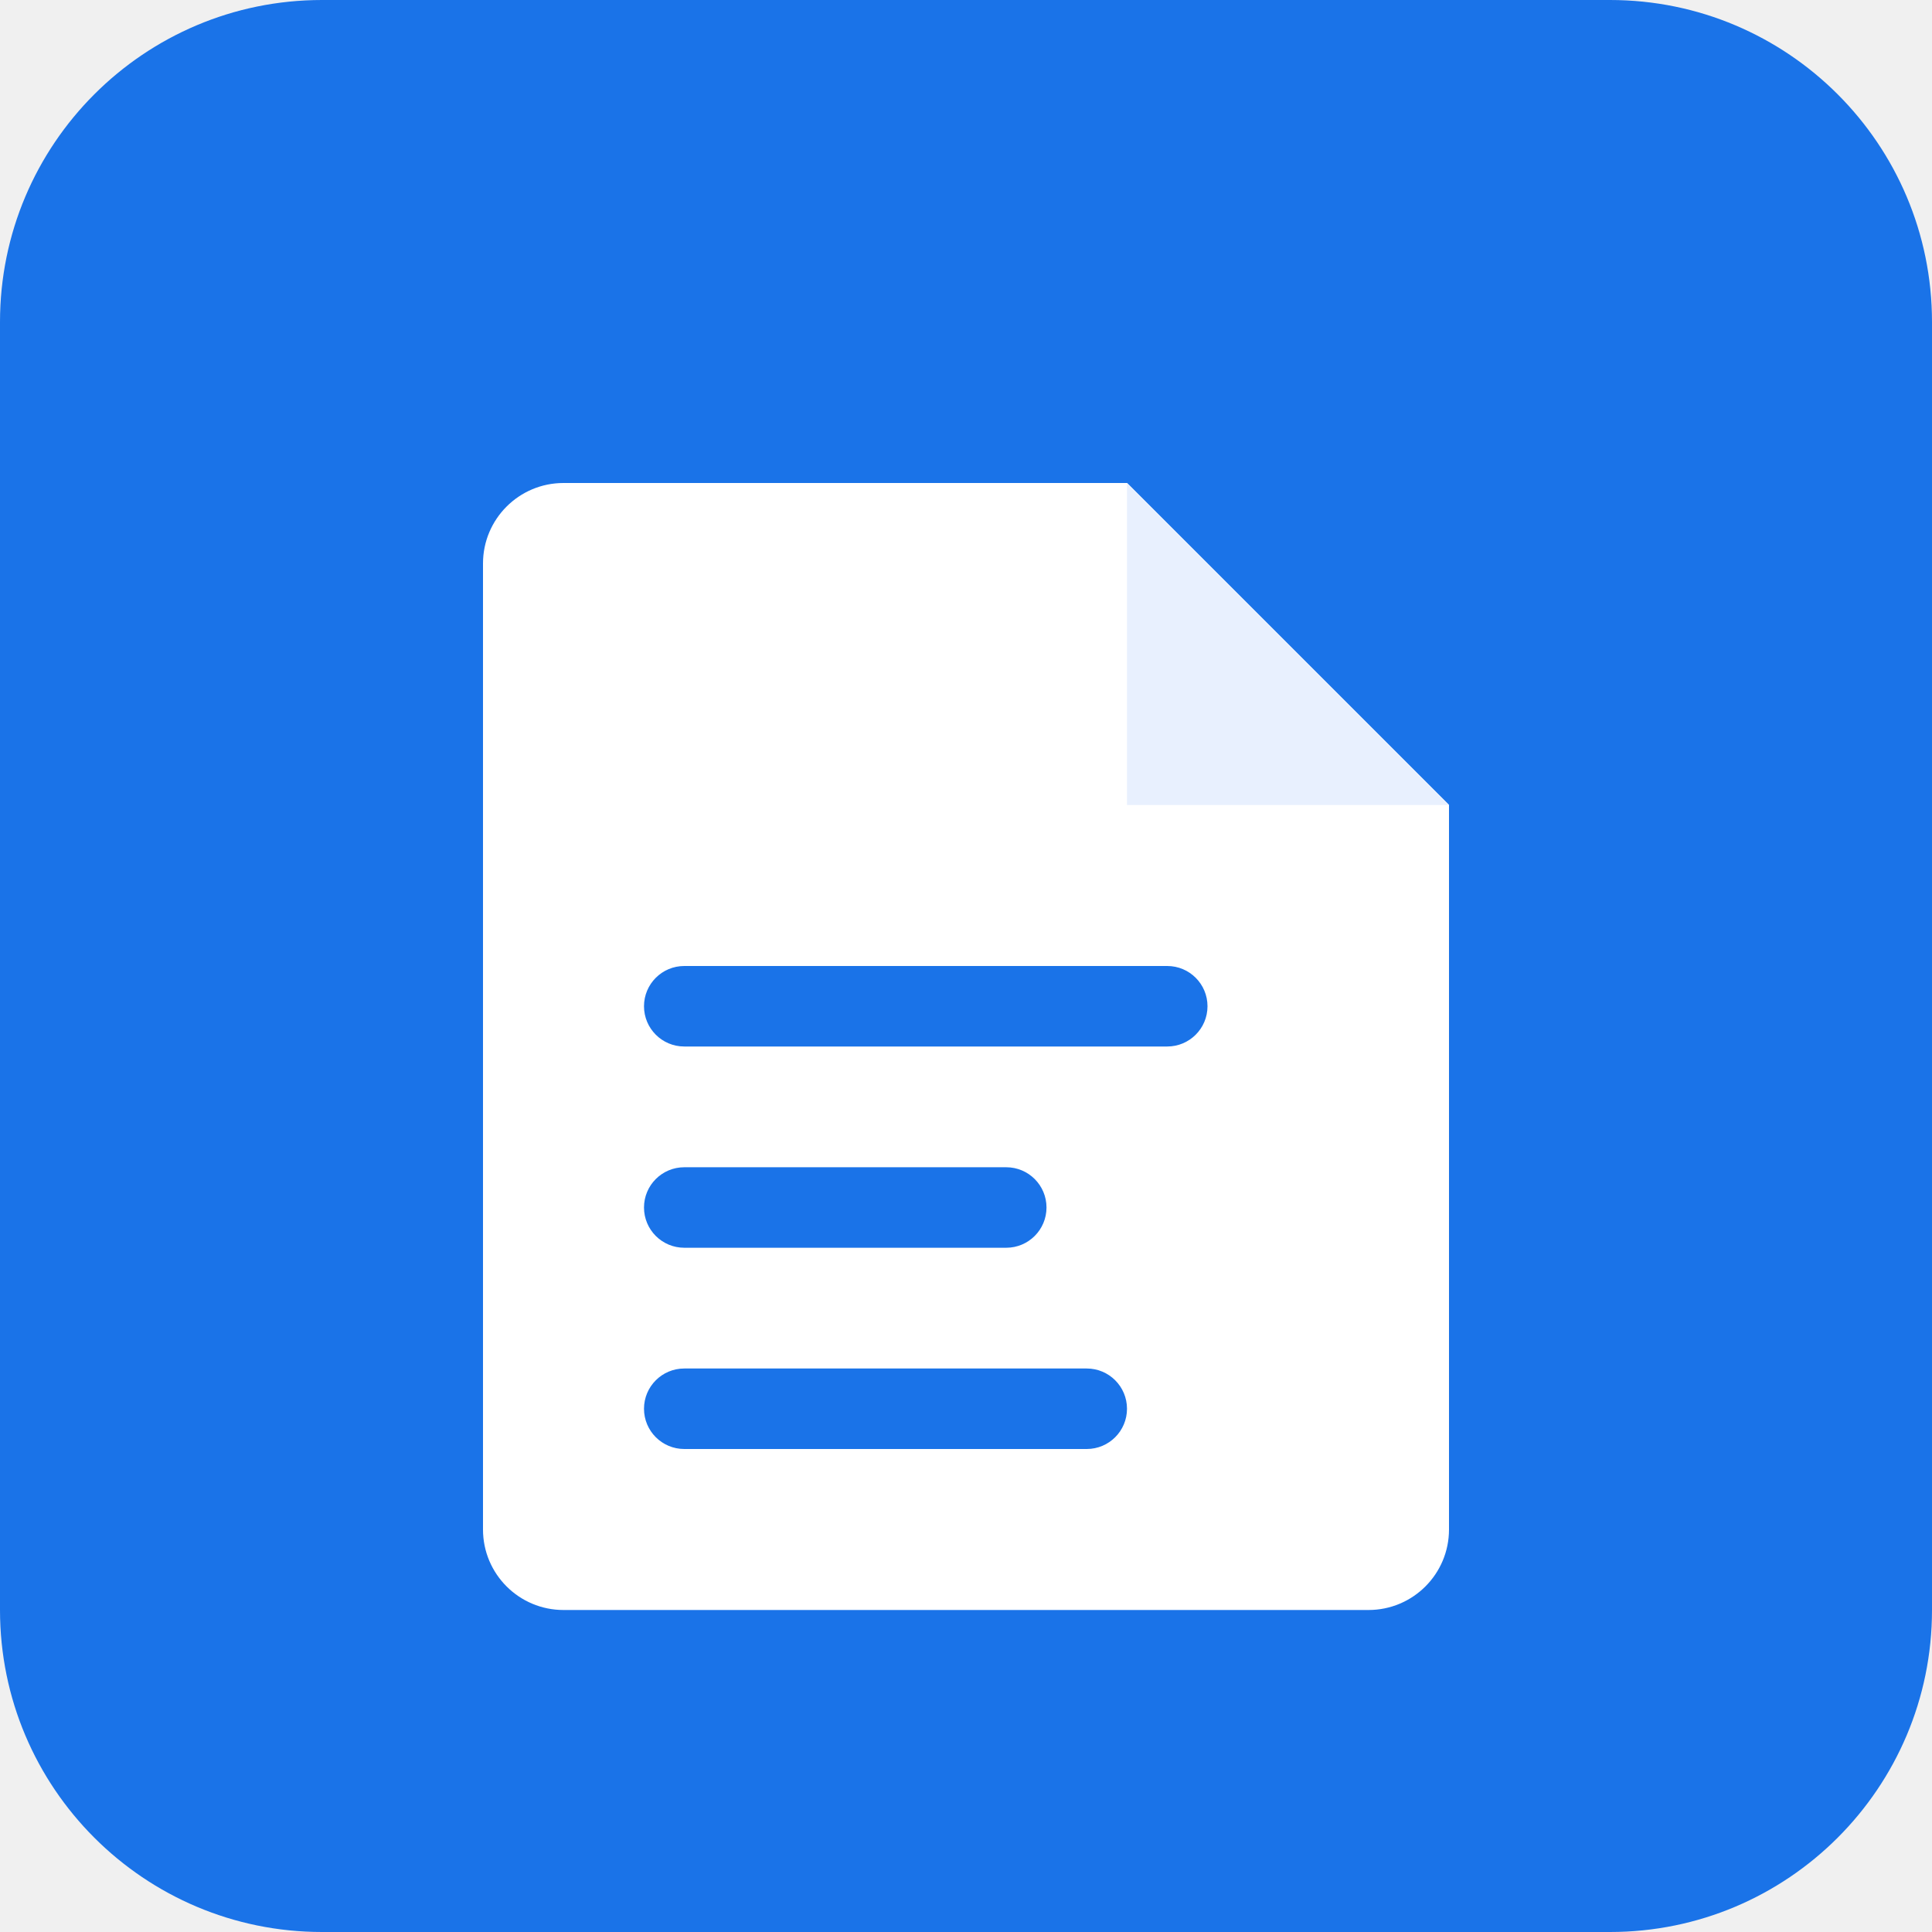
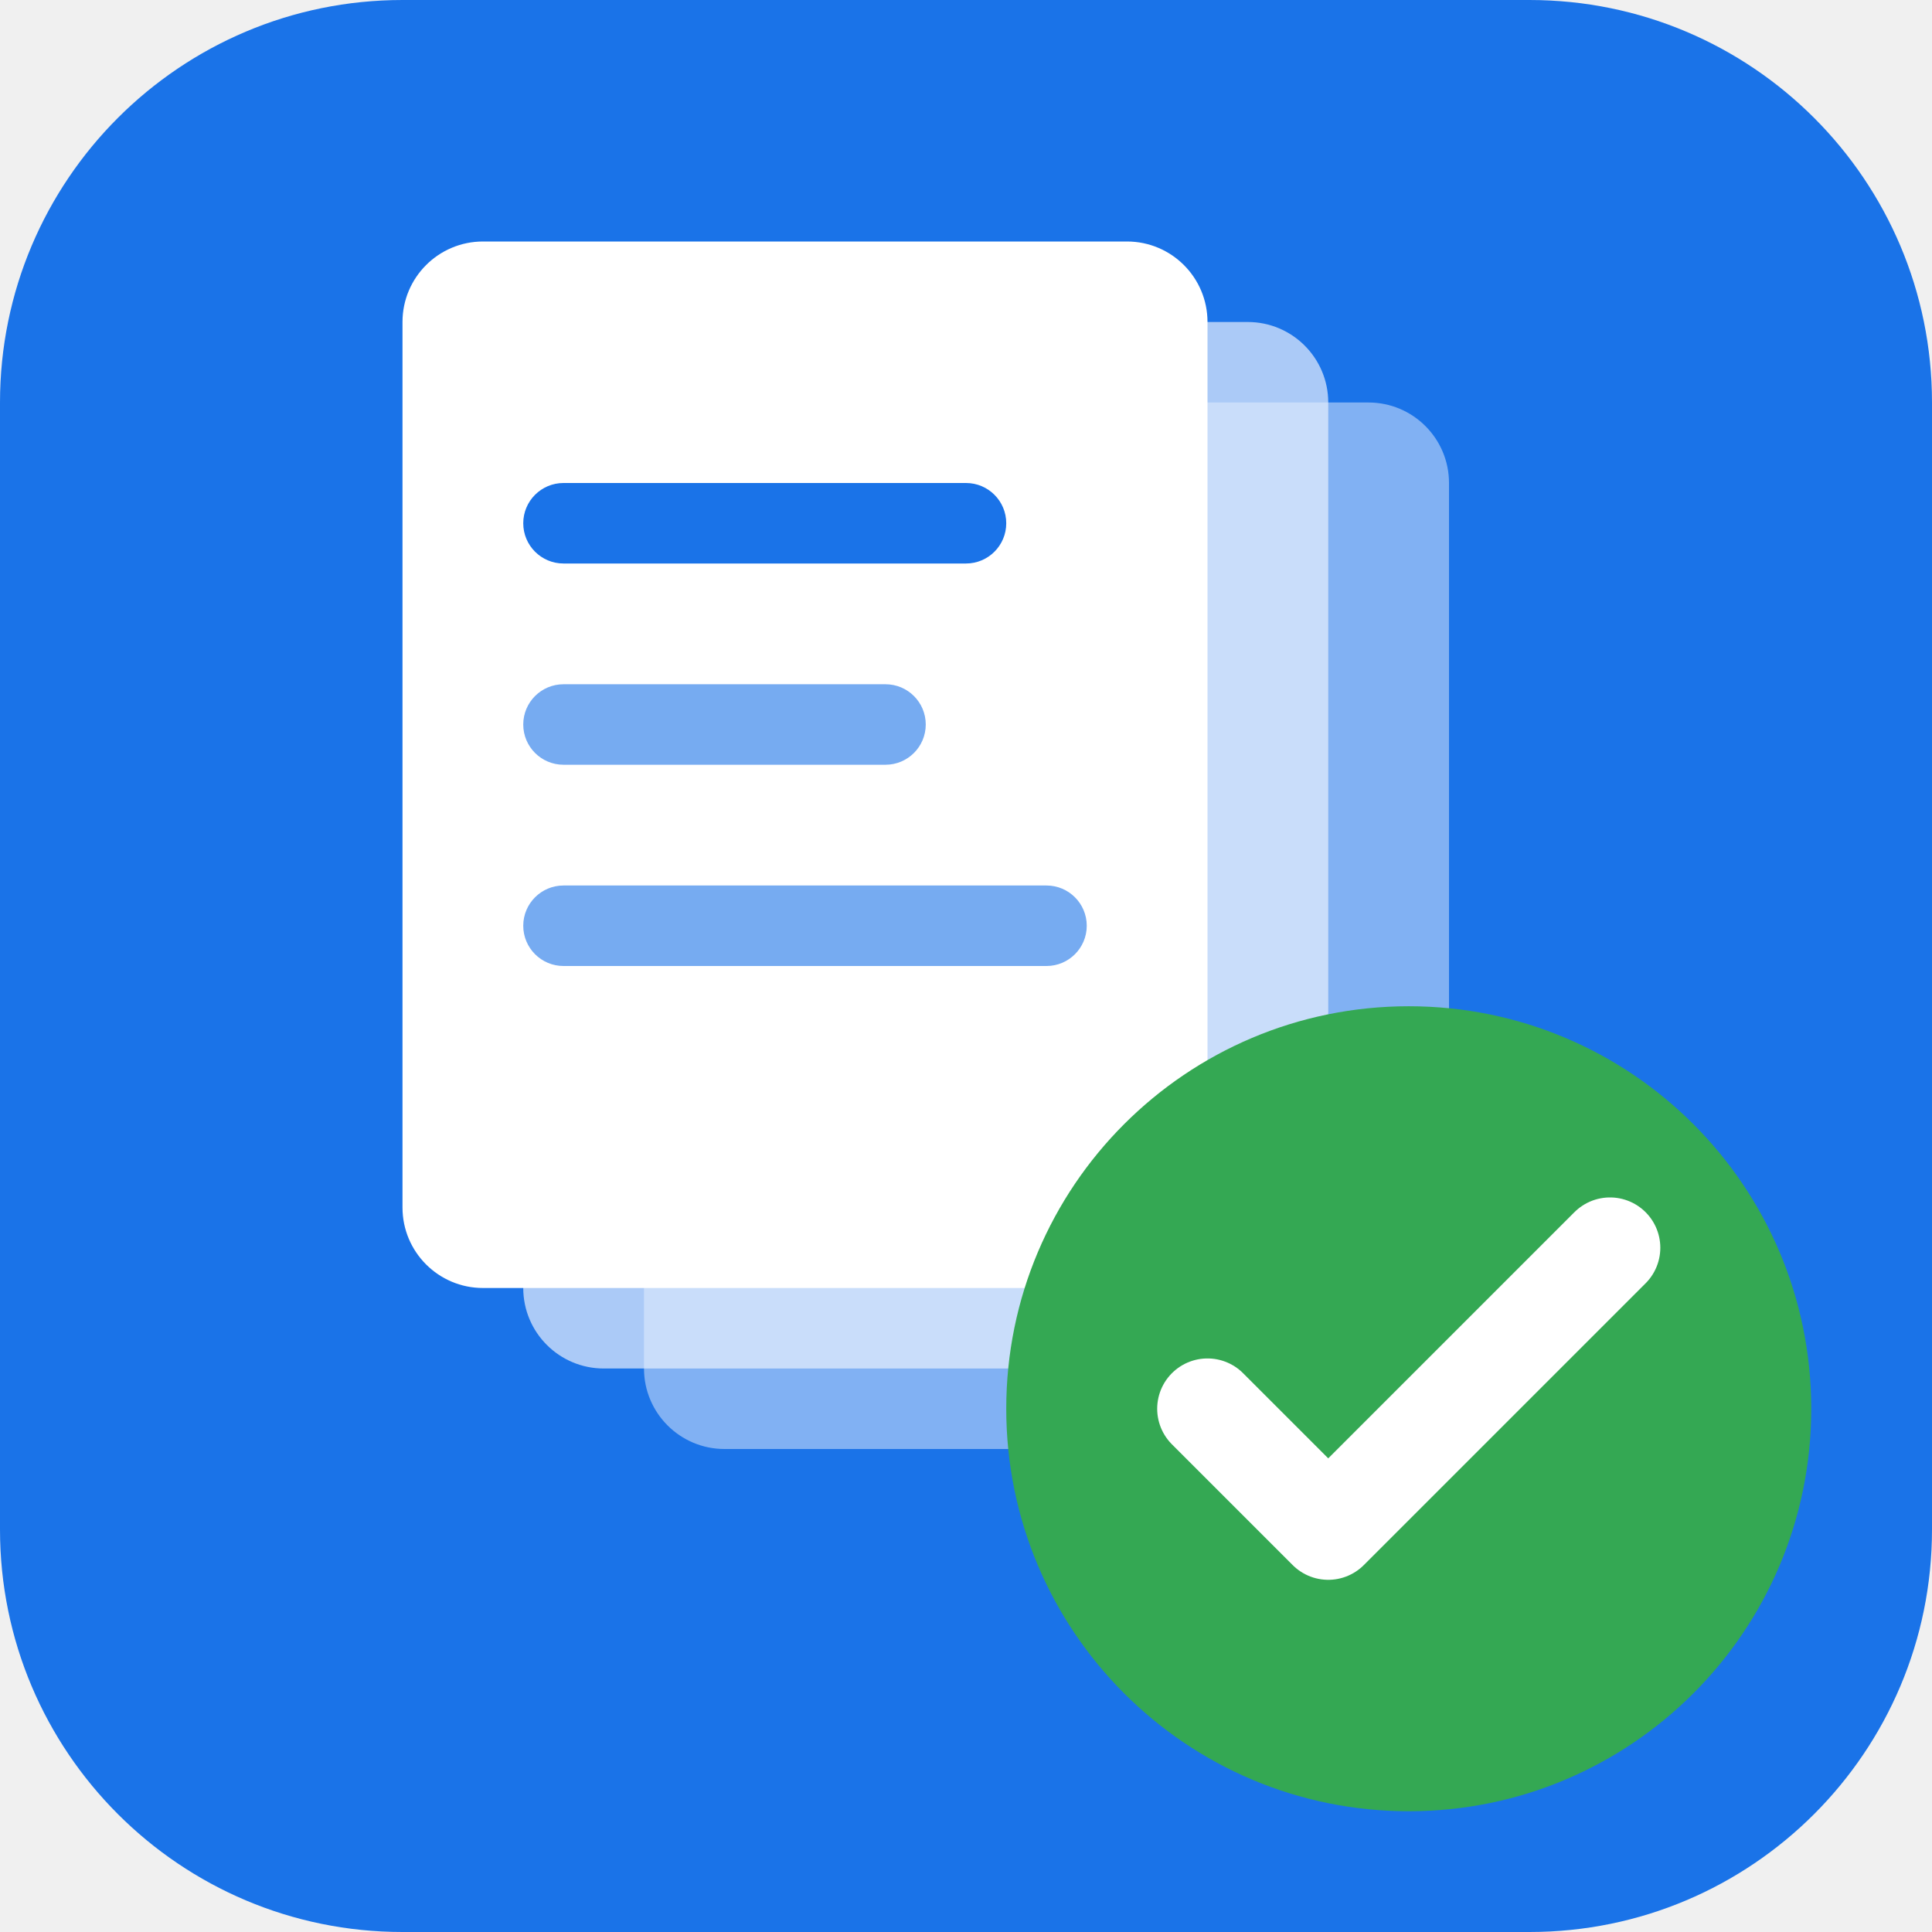
<svg xmlns="http://www.w3.org/2000/svg" viewBox="0 0 48 48" fill="none">
-   <rect width="48" height="48" rx="8" fill="#1A73E8" />
-   <path d="M14 12h14l8 8v18a2 2 0 01-2 2H14a2 2 0 01-2-2V14a2 2 0 012-2z" fill="white" />
-   <path d="M28 12v8h8" fill="white" />
-   <path d="M28 12l8 8h-8v-8z" fill="#E8F0FE" />
-   <rect x="16" y="24" width="14" height="2" rx="1" fill="#1A73E8" />
-   <rect x="16" y="29" width="10" height="2" rx="1" fill="#1A73E8" />
-   <rect x="16" y="34" width="12" height="2" rx="1" fill="#1A73E8" />
+   <rect width="48" height="48" rx="10" fill="#1A73E8" />
+   <rect x="16" y="10" width="20" height="26" rx="2" fill="#E8F0FE" opacity="0.5" />
+   <rect x="13" y="8" width="20" height="26" rx="2" fill="#E8F0FE" opacity="0.7" />
+   <rect x="10" y="6" width="20" height="26" rx="2" fill="white" />
+   <rect x="13" y="12" width="12" height="2" rx="1" fill="#1A73E8" />
+   <rect x="13" y="17" width="10" height="2" rx="1" fill="#1A73E8" opacity="0.6" />
+   <rect x="13" y="22" width="14" height="2" rx="1" fill="#1A73E8" opacity="0.6" />
+   <circle cx="35" cy="35" r="10" fill="#34A853" />
+   <path d="M30 35 L33 38 L40 31" stroke="white" stroke-width="2.5" stroke-linecap="round" stroke-linejoin="round" fill="none" />
</svg>
